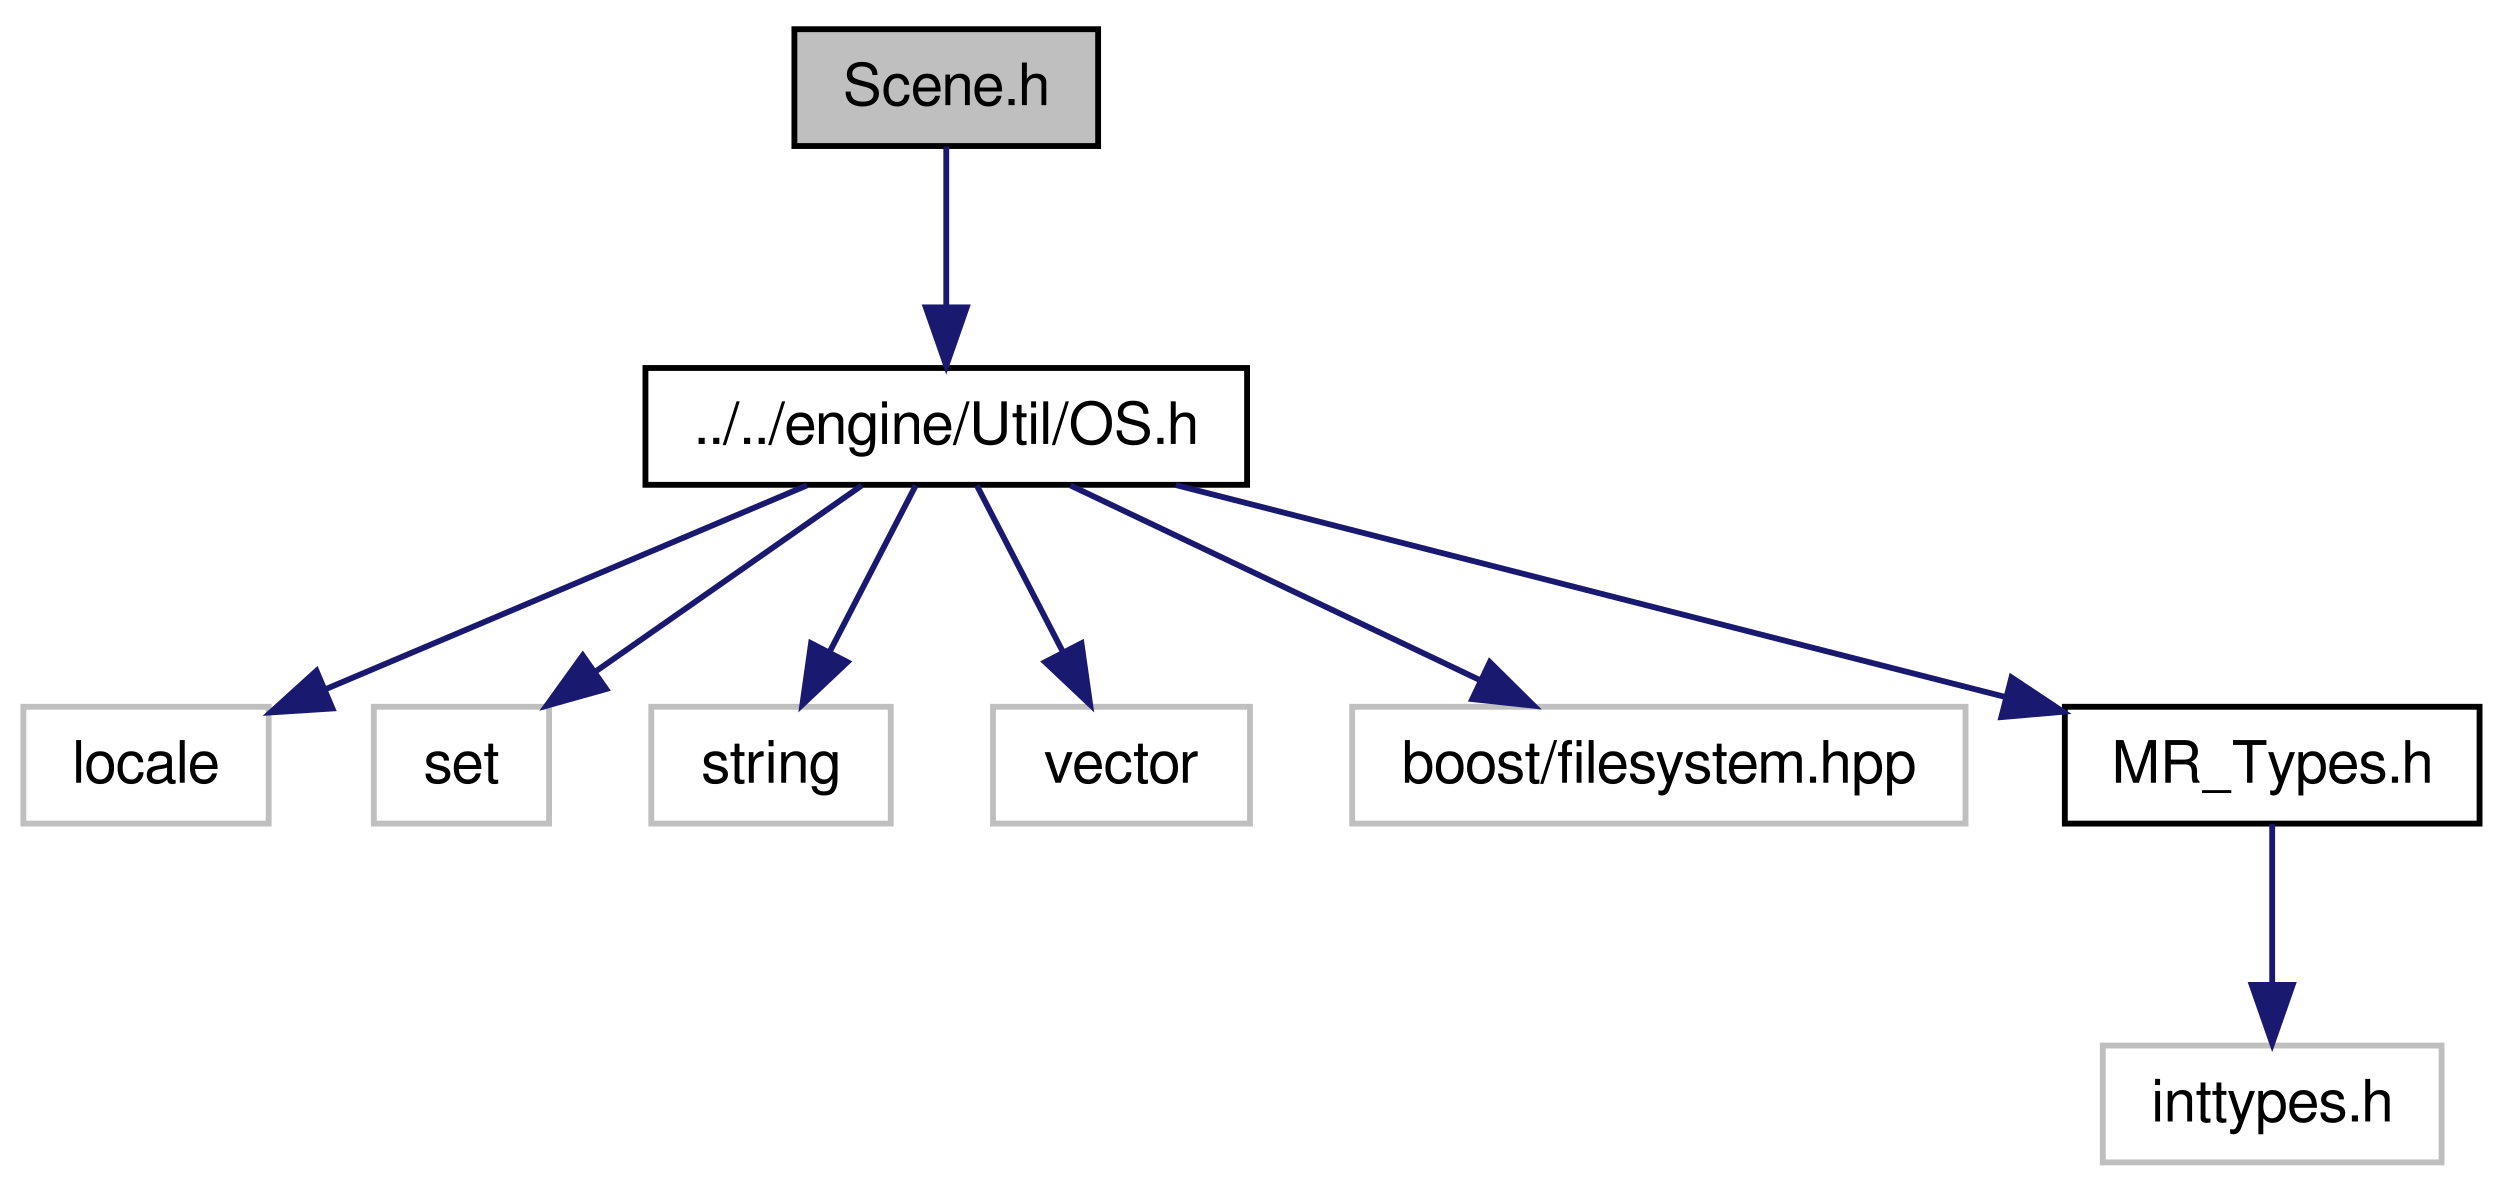
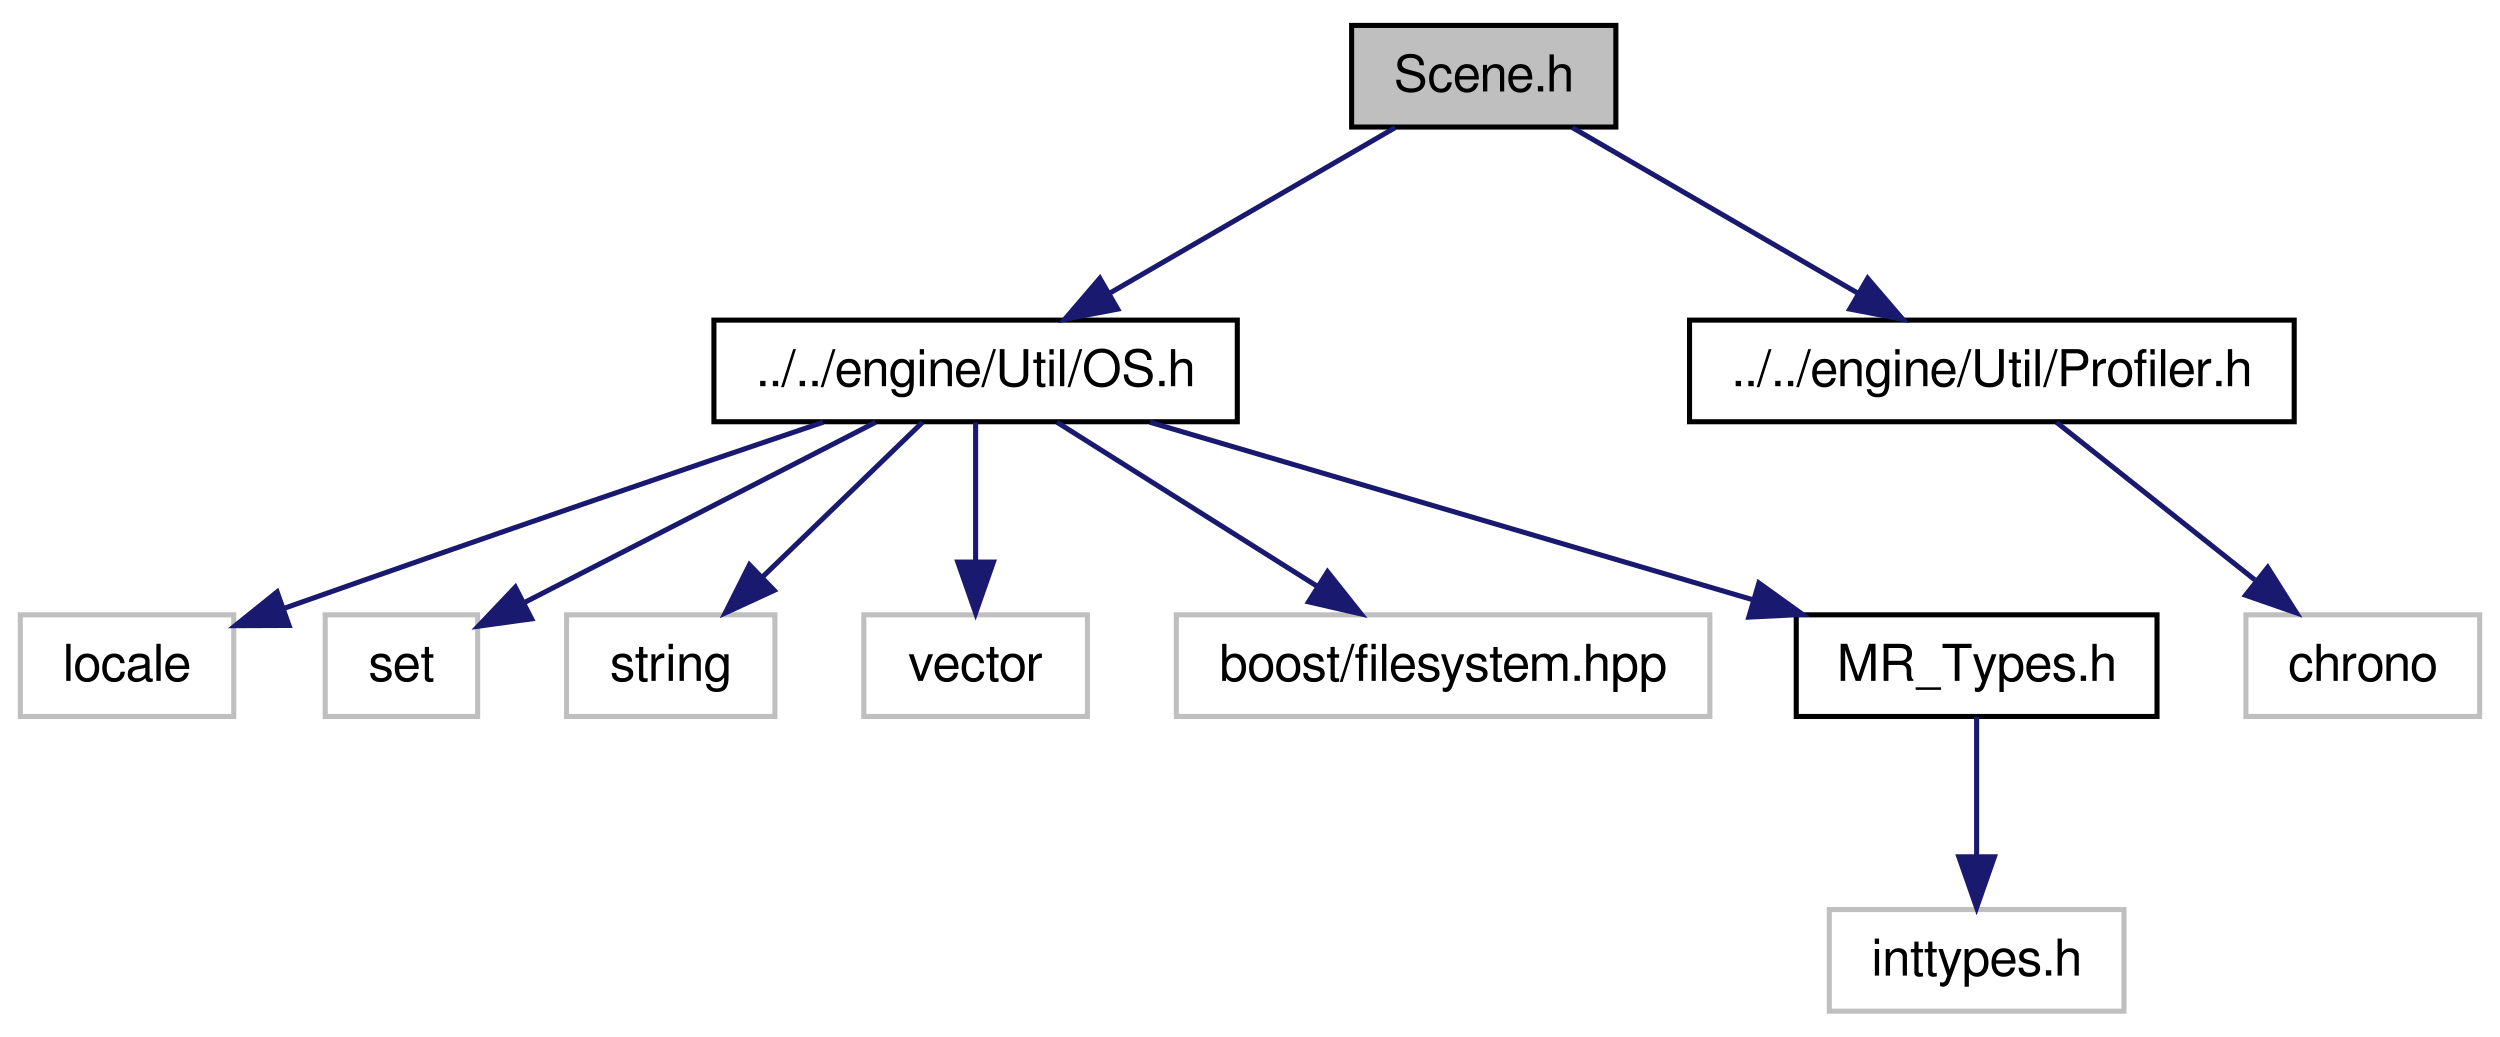
- <svg xmlns="http://www.w3.org/2000/svg" xmlns:xlink="http://www.w3.org/1999/xlink" width="428pt" height="204pt" viewBox="0.00 0.00 428.00 204.00">
+ <svg xmlns="http://www.w3.org/2000/svg" xmlns:xlink="http://www.w3.org/1999/xlink" width="492pt" height="204pt" viewBox="0.00 0.00 492.00 204.00">
  <g id="graph1" class="graph" transform="scale(1 1) rotate(0) translate(4 200)">
    <g id="node1" class="node">
-       <polygon fill="#bfbfbf" stroke="black" points="132,-175 132,-195 184,-195 184,-175 132,-175" />
-       <text text-anchor="middle" x="158" y="-182" font-family="FreeSans" font-size="10.00">Scene.h</text>
+       <polygon fill="#bfbfbf" stroke="black" points="262,-175 262,-195 314,-195 314,-175 262,-175" />
+       <text text-anchor="middle" x="288" y="-182" font-family="FreeSans" font-size="10.00">Scene.h</text>
    </g>
    <g id="node3" class="node">
      <a xlink:href="_o_s_8h.html" target="_top" xlink:title="../../engine/Util/OS.h">
-         <polygon fill="none" stroke="black" points="106.5,-117 106.5,-137 209.5,-137 209.5,-117 106.5,-117" />
-         <text text-anchor="middle" x="158" y="-124" font-family="FreeSans" font-size="10.00">../../engine/Util/OS.h</text>
+         <polygon fill="none" stroke="black" points="136.5,-117 136.5,-137 239.5,-137 239.5,-117 136.5,-117" />
+         <text text-anchor="middle" x="188" y="-124" font-family="FreeSans" font-size="10.00">../../engine/Util/OS.h</text>
      </a>
    </g>
    <g id="edge2" class="edge">
-       <path fill="none" stroke="midnightblue" d="M158,-174.897C158,-167.339 158,-156.748 158,-147.446" />
-       <polygon fill="midnightblue" stroke="midnightblue" points="161.5,-147.378 158,-137.378 154.5,-147.378 161.5,-147.378" />
+       <path fill="none" stroke="midnightblue" d="M270.581,-174.897C255.047,-165.887 232.08,-152.567 214.308,-142.259" />
+       <polygon fill="midnightblue" stroke="midnightblue" points="215.961,-139.171 205.555,-137.182 212.449,-145.227 215.961,-139.171" />
+     </g>
+     <g id="node19" class="node">
+       <a xlink:href="_profiler_8h.html" target="_top" xlink:title="../../engine/Util/Profiler.h">
+         <polygon fill="none" stroke="black" points="328.5,-117 328.5,-137 447.5,-137 447.5,-117 328.5,-117" />
+         <text text-anchor="middle" x="388" y="-124" font-family="FreeSans" font-size="10.00">../../engine/Util/Profiler.h</text>
+       </a>
+     </g>
+     <g id="edge18" class="edge">
+       <path fill="none" stroke="midnightblue" d="M305.419,-174.897C320.953,-165.887 343.92,-152.567 361.692,-142.259" />
+       <polygon fill="midnightblue" stroke="midnightblue" points="363.551,-145.227 370.445,-137.182 360.039,-139.171 363.551,-145.227" />
    </g>
    <g id="node5" class="node">
      <polygon fill="none" stroke="#bfbfbf" points="0,-59 0,-79 42,-79 42,-59 0,-59" />
      <text text-anchor="middle" x="21" y="-66" font-family="FreeSans" font-size="10.00">locale</text>
    </g>
    <g id="edge4" class="edge">
-       <path fill="none" stroke="midnightblue" d="M134.136,-116.897C111.261,-107.213 76.622,-92.548 51.701,-81.998" />
-       <polygon fill="midnightblue" stroke="midnightblue" points="52.914,-78.71 42.34,-78.035 50.185,-85.156 52.914,-78.71" />
+       <path fill="none" stroke="midnightblue" d="M158.005,-116.911C132.161,-108.175 93.632,-95.044 51.824,-80.251" />
+       <polygon fill="midnightblue" stroke="midnightblue" points="52.88,-76.912 42.285,-76.867 50.54,-83.509 52.88,-76.912" />
    </g>
    <g id="node7" class="node">
      <polygon fill="none" stroke="#bfbfbf" points="60,-59 60,-79 90,-79 90,-59 60,-59" />
      <text text-anchor="middle" x="75" y="-66" font-family="FreeSans" font-size="10.00">set</text>
    </g>
    <g id="edge6" class="edge">
-       <path fill="none" stroke="midnightblue" d="M143.543,-116.897C131.004,-108.135 112.631,-95.296 98.063,-85.116" />
-       <polygon fill="midnightblue" stroke="midnightblue" points="99.772,-82.041 89.57,-79.182 95.763,-87.779 99.772,-82.041" />
+       <path fill="none" stroke="midnightblue" d="M168.317,-116.897C149.102,-107.035 119.825,-92.007 99.198,-81.42" />
+       <polygon fill="midnightblue" stroke="midnightblue" points="100.617,-78.215 90.122,-76.762 97.421,-84.442 100.617,-78.215" />
    </g>
    <g id="node9" class="node">
      <polygon fill="none" stroke="#bfbfbf" points="107.5,-59 107.5,-79 148.5,-79 148.5,-59 107.5,-59" />
      <text text-anchor="middle" x="128" y="-66" font-family="FreeSans" font-size="10.00">string</text>
    </g>
    <g id="edge8" class="edge">
-       <path fill="none" stroke="midnightblue" d="M152.774,-116.897C148.738,-109.093 143.028,-98.054 138.107,-88.54" />
-       <polygon fill="midnightblue" stroke="midnightblue" points="141.071,-86.652 133.368,-79.378 134.853,-89.868 141.071,-86.652" />
+       <path fill="none" stroke="midnightblue" d="M177.549,-116.897C168.88,-108.517 156.354,-96.409 146.066,-86.464" />
+       <polygon fill="midnightblue" stroke="midnightblue" points="148.358,-83.811 138.735,-79.378 143.493,-88.844 148.358,-83.811" />
    </g>
    <g id="node11" class="node">
      <polygon fill="none" stroke="#bfbfbf" points="166,-59 166,-79 210,-79 210,-59 166,-59" />
      <text text-anchor="middle" x="188" y="-66" font-family="FreeSans" font-size="10.00">vector</text>
    </g>
    <g id="edge10" class="edge">
-       <path fill="none" stroke="midnightblue" d="M163.226,-116.897C167.262,-109.093 172.972,-98.054 177.893,-88.54" />
-       <polygon fill="midnightblue" stroke="midnightblue" points="181.147,-89.868 182.632,-79.378 174.929,-86.652 181.147,-89.868" />
+       <path fill="none" stroke="midnightblue" d="M188,-116.897C188,-109.339 188,-98.748 188,-89.446" />
+       <polygon fill="midnightblue" stroke="midnightblue" points="191.5,-89.378 188,-79.378 184.5,-89.378 191.5,-89.378" />
    </g>
    <g id="node13" class="node">
      <polygon fill="none" stroke="#bfbfbf" points="227.5,-59 227.5,-79 332.5,-79 332.5,-59 227.5,-59" />
      <text text-anchor="middle" x="280" y="-66" font-family="FreeSans" font-size="10.00">boost/filesystem.hpp</text>
    </g>
    <g id="edge12" class="edge">
-       <path fill="none" stroke="midnightblue" d="M179.251,-116.897C198.638,-107.68 227.512,-93.953 249.386,-83.554" />
-       <polygon fill="midnightblue" stroke="midnightblue" points="251.055,-86.636 258.583,-79.182 248.049,-80.314 251.055,-86.636" />
+       <path fill="none" stroke="midnightblue" d="M204.025,-116.897C218.186,-107.97 239.059,-94.811 255.345,-84.543" />
+       <polygon fill="midnightblue" stroke="midnightblue" points="257.257,-87.475 263.85,-79.182 253.524,-81.554 257.257,-87.475" />
    </g>
    <g id="node15" class="node">
      <a xlink:href="_m_r___types_8h.html" target="_top" xlink:title="MR_Types.h">
        <polygon fill="none" stroke="black" points="349.5,-59 349.5,-79 420.5,-79 420.5,-59 349.5,-59" />
        <text text-anchor="middle" x="385" y="-66" font-family="FreeSans" font-size="10.00">MR_Types.h</text>
      </a>
    </g>
    <g id="edge14" class="edge">
-       <path fill="none" stroke="midnightblue" d="M197.281,-116.963C236.788,-106.869 297.657,-91.317 339.302,-80.676" />
-       <polygon fill="midnightblue" stroke="midnightblue" points="340.366,-84.017 349.188,-78.15 338.633,-77.235 340.366,-84.017" />
+       <path fill="none" stroke="midnightblue" d="M222.315,-116.897C255.265,-107.196 305.187,-92.498 341.036,-81.944" />
+       <polygon fill="midnightblue" stroke="midnightblue" points="342.144,-85.266 350.749,-79.084 340.167,-78.551 342.144,-85.266" />
    </g>
    <g id="node17" class="node">
      <polygon fill="none" stroke="#bfbfbf" points="356,-1 356,-21 414,-21 414,-1 356,-1" />
      <text text-anchor="middle" x="385" y="-8" font-family="FreeSans" font-size="10.00">inttypes.h</text>
    </g>
    <g id="edge16" class="edge">
      <path fill="none" stroke="midnightblue" d="M385,-58.897C385,-51.339 385,-40.748 385,-31.446" />
      <polygon fill="midnightblue" stroke="midnightblue" points="388.5,-31.378 385,-21.378 381.5,-31.378 388.5,-31.378" />
    </g>
+     <g id="node21" class="node">
+       <polygon fill="none" stroke="#bfbfbf" points="438,-59 438,-79 484,-79 484,-59 438,-59" />
+       <text text-anchor="middle" x="461" y="-66" font-family="FreeSans" font-size="10.00">chrono</text>
+     </g>
+     <g id="edge20" class="edge">
+       <path fill="none" stroke="midnightblue" d="M400.716,-116.897C411.469,-108.353 427.102,-95.933 439.753,-85.881" />
+       <polygon fill="midnightblue" stroke="midnightblue" points="442.286,-88.339 447.939,-79.378 437.932,-82.858 442.286,-88.339" />
+     </g>
  </g>
</svg>
